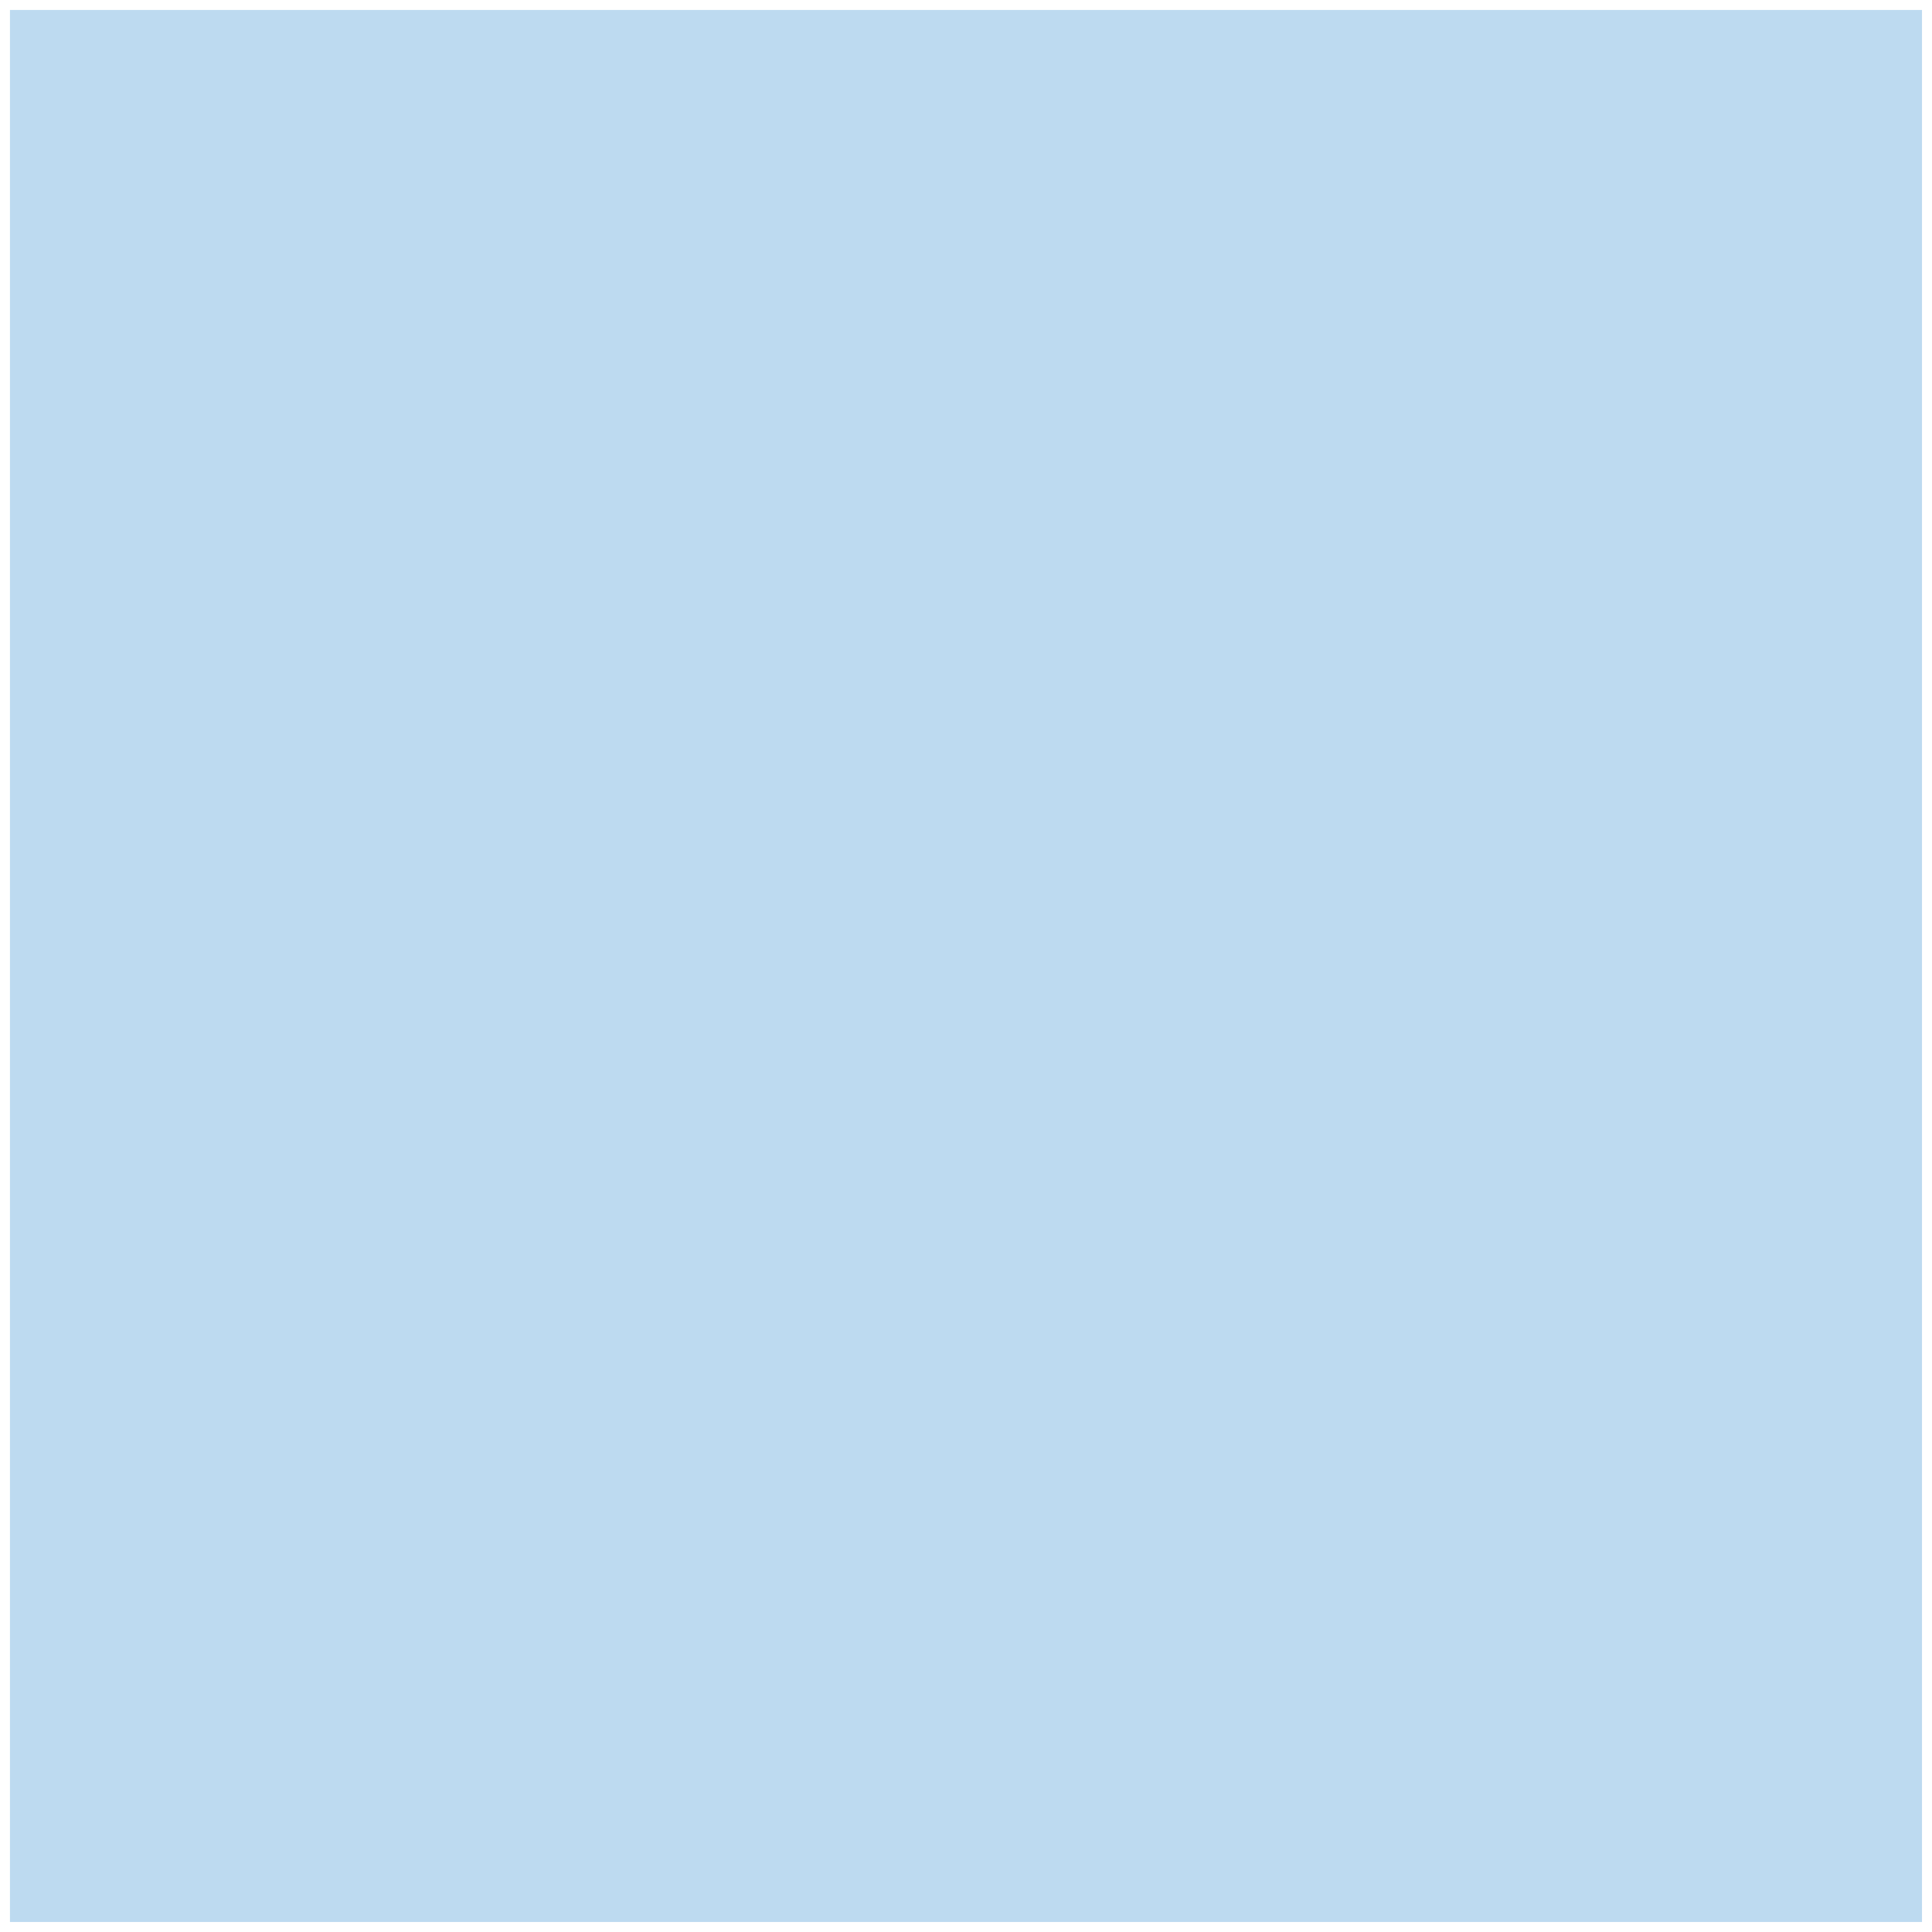
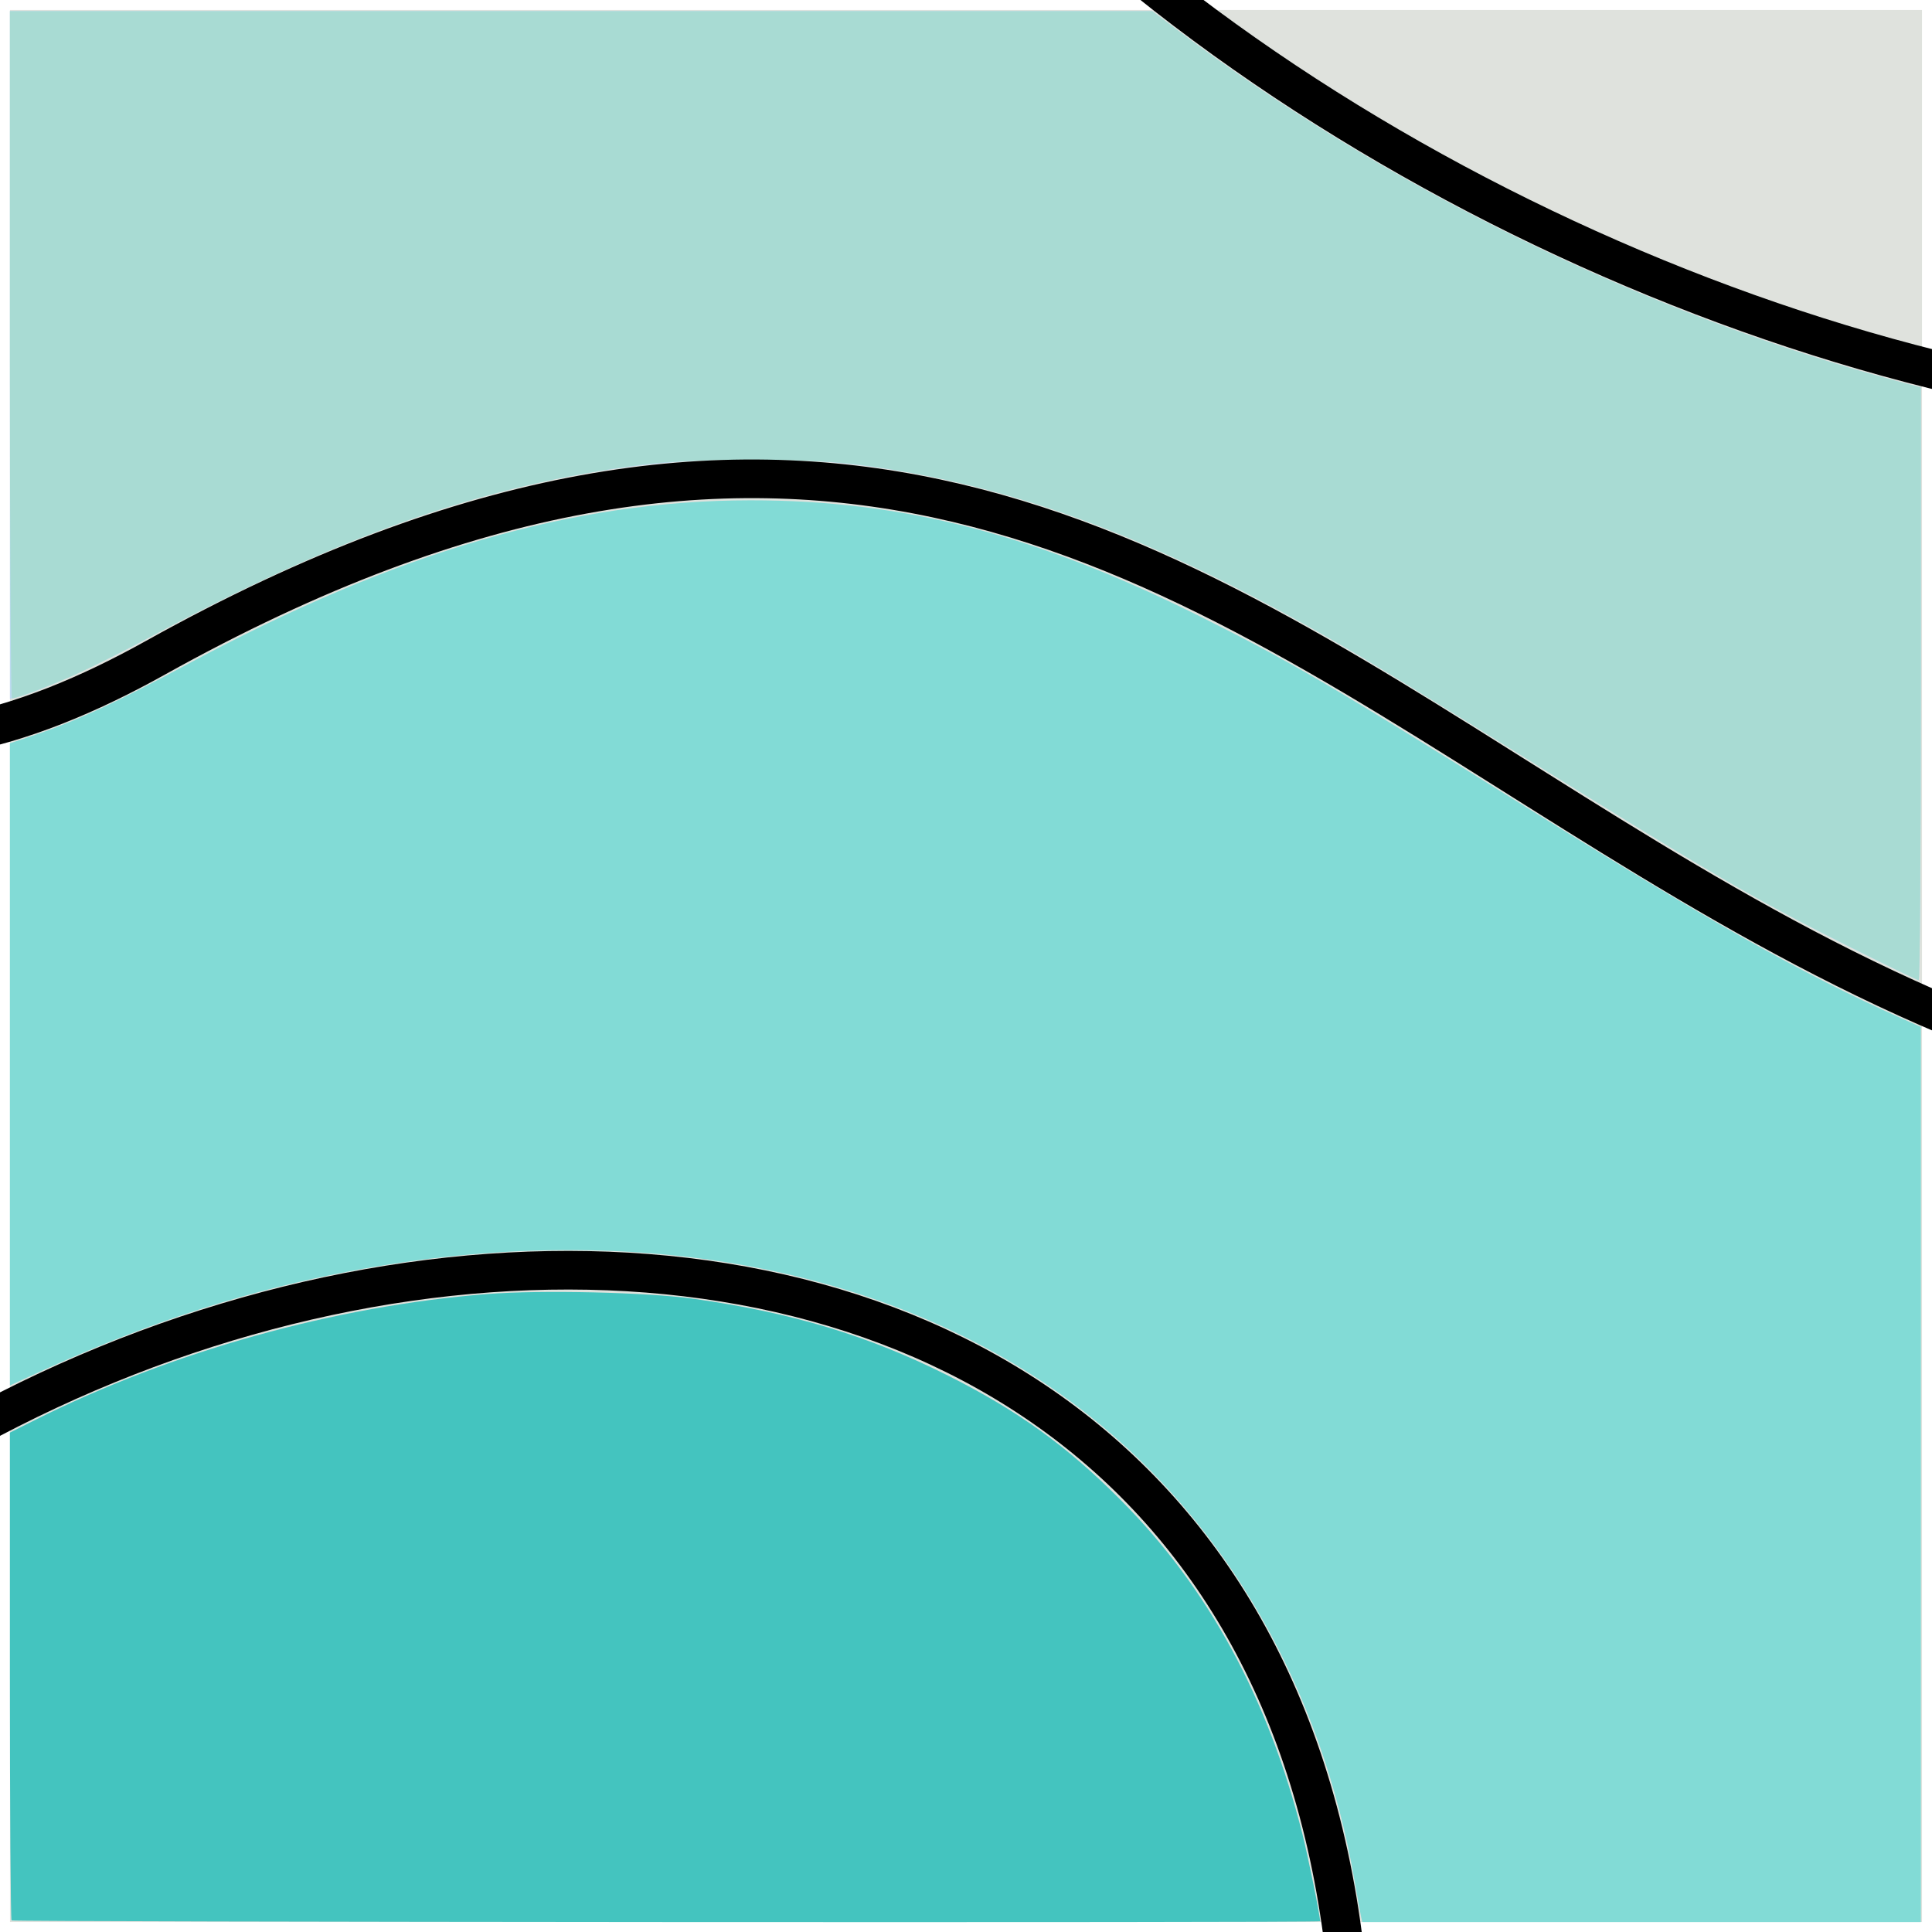
<svg xmlns="http://www.w3.org/2000/svg" width="50" height="50" fill="none" viewBox="0 0 50 50" version="1.1" id="svg176">
  <mask id="a" width="48" height="46" x="0" y="0" maskUnits="userSpaceOnUse">
    <path fill="#000" d="m 25.842,44.938 c -0.664,0.844 -2.021,0.375 -2.021,-0.698 V 33.937 A 2.26,2.26 0 0 0 21.559,31.675 H 10.183 c -0.92,0 -1.456,-1.04 -0.92,-1.788 l 7.48,-10.471 c 1.07,-1.498 0,-3.579 -1.842,-3.579 H 1.133 c -0.92,0 -1.456,-1.04 -0.92,-1.787 L 9.91,0.473 c 0.214,-0.297 0.556,-0.474 0.92,-0.474 h 28.894 c 0.92,0 1.456,1.04 0.92,1.788 l -7.48,10.471 c -1.07,1.498 0,3.578 1.842,3.578 h 11.377 c 0.943,0 1.473,1.088 0.89,1.832 L 25.843,44.94 Z" style="fill:#000000;fill-opacity:1" id="path4" />
  </mask>
  <defs id="defs174">
    <filter id="b" width="60.045" height="41.654" x="-19.77" y="16.149" color-interpolation-filters="sRGB" filterUnits="userSpaceOnUse">
      <feFlood flood-opacity="0" result="BackgroundImageFix" id="feFlood69" />
      <feBlend in="SourceGraphic" in2="BackgroundImageFix" result="shape" id="feBlend71" mode="normal" />
      <feGaussianBlur result="effect1_foregroundBlur_2002_17158" stdDeviation="7.659" id="feGaussianBlur73" />
    </filter>
    <filter id="c" width="90.34" height="51.437" x="-54.613" y="-7.533" color-interpolation-filters="sRGB" filterUnits="userSpaceOnUse">
      <feFlood flood-opacity="0" result="BackgroundImageFix" id="feFlood76" />
      <feBlend in="SourceGraphic" in2="BackgroundImageFix" result="shape" id="feBlend78" mode="normal" />
      <feGaussianBlur result="effect1_foregroundBlur_2002_17158" stdDeviation="7.659" id="feGaussianBlur80" />
    </filter>
    <filter id="d" width="79.355" height="29.4" x="-49.64" y="2.03" color-interpolation-filters="sRGB" filterUnits="userSpaceOnUse">
      <feFlood flood-opacity="0" result="BackgroundImageFix" id="feFlood83" />
      <feBlend in="SourceGraphic" in2="BackgroundImageFix" result="shape" id="feBlend85" mode="normal" />
      <feGaussianBlur result="effect1_foregroundBlur_2002_17158" stdDeviation="4.596" id="feGaussianBlur87" />
    </filter>
    <filter id="e" width="79.579" height="29.4" x="-45.045" y="20.029" color-interpolation-filters="sRGB" filterUnits="userSpaceOnUse">
      <feFlood flood-opacity="0" result="BackgroundImageFix" id="feFlood90" />
      <feBlend in="SourceGraphic" in2="BackgroundImageFix" result="shape" id="feBlend92" mode="normal" />
      <feGaussianBlur result="effect1_foregroundBlur_2002_17158" stdDeviation="4.596" id="feGaussianBlur94" />
    </filter>
    <filter id="f" width="79.579" height="29.4" x="-43.513" y="21.178" color-interpolation-filters="sRGB" filterUnits="userSpaceOnUse">
      <feFlood flood-opacity="0" result="BackgroundImageFix" id="feFlood97" />
      <feBlend in="SourceGraphic" in2="BackgroundImageFix" result="shape" id="feBlend99" mode="normal" />
      <feGaussianBlur result="effect1_foregroundBlur_2002_17158" stdDeviation="4.596" id="feGaussianBlur101" />
    </filter>
    <filter id="g" width="74.749" height="58.852" x="15.756" y="-17.901" color-interpolation-filters="sRGB" filterUnits="userSpaceOnUse">
      <feFlood flood-opacity="0" result="BackgroundImageFix" id="feFlood104" />
      <feBlend in="SourceGraphic" in2="BackgroundImageFix" result="shape" id="feBlend106" mode="normal" />
      <feGaussianBlur result="effect1_foregroundBlur_2002_17158" stdDeviation="7.659" id="feGaussianBlur108" />
    </filter>
    <filter id="h" width="61.377" height="25.362" x="23.548" y="2.284" color-interpolation-filters="sRGB" filterUnits="userSpaceOnUse">
      <feFlood flood-opacity="0" result="BackgroundImageFix" id="feFlood111" />
      <feBlend in="SourceGraphic" in2="BackgroundImageFix" result="shape" id="feBlend113" mode="normal" />
      <feGaussianBlur result="effect1_foregroundBlur_2002_17158" stdDeviation="4.596" id="feGaussianBlur115" />
    </filter>
    <filter id="i" width="61.377" height="25.362" x="23.548" y="2.284" color-interpolation-filters="sRGB" filterUnits="userSpaceOnUse">
      <feFlood flood-opacity="0" result="BackgroundImageFix" id="feFlood118" />
      <feBlend in="SourceGraphic" in2="BackgroundImageFix" result="shape" id="feBlend120" mode="normal" />
      <feGaussianBlur result="effect1_foregroundBlur_2002_17158" stdDeviation="4.596" id="feGaussianBlur122" />
    </filter>
    <filter id="j" width="56.045" height="63.649" x="-27.636" y="-22.853" color-interpolation-filters="sRGB" filterUnits="userSpaceOnUse">
      <feFlood flood-opacity="0" result="BackgroundImageFix" id="feFlood125" />
      <feBlend in="SourceGraphic" in2="BackgroundImageFix" result="shape" id="feBlend127" mode="normal" />
      <feGaussianBlur result="effect1_foregroundBlur_2002_17158" stdDeviation="4.596" id="feGaussianBlur129" />
    </filter>
    <filter id="k" width="54.814" height="64.646" x="20.116" y="-38.415" color-interpolation-filters="sRGB" filterUnits="userSpaceOnUse">
      <feFlood flood-opacity="0" result="BackgroundImageFix" id="feFlood132" />
      <feBlend in="SourceGraphic" in2="BackgroundImageFix" result="shape" id="feBlend134" mode="normal" />
      <feGaussianBlur result="effect1_foregroundBlur_2002_17158" stdDeviation="4.596" id="feGaussianBlur136" />
    </filter>
    <filter id="l" width="33.541" height="35.313" x="24.641" y="-11.323" color-interpolation-filters="sRGB" filterUnits="userSpaceOnUse">
      <feFlood flood-opacity="0" result="BackgroundImageFix" id="feFlood139" />
      <feBlend in="SourceGraphic" in2="BackgroundImageFix" result="shape" id="feBlend141" mode="normal" />
      <feGaussianBlur result="effect1_foregroundBlur_2002_17158" stdDeviation="4.596" id="feGaussianBlur143" />
    </filter>
    <filter id="m" width="54.814" height="64.646" x="-29.286" y="6.009" color-interpolation-filters="sRGB" filterUnits="userSpaceOnUse">
      <feFlood flood-opacity="0" result="BackgroundImageFix" id="feFlood146" />
      <feBlend in="SourceGraphic" in2="BackgroundImageFix" result="shape" id="feBlend148" mode="normal" />
      <feGaussianBlur result="effect1_foregroundBlur_2002_17158" stdDeviation="4.596" id="feGaussianBlur150" />
    </filter>
    <filter id="n" width="54.814" height="64.646" x="-29.286" y="6.009" color-interpolation-filters="sRGB" filterUnits="userSpaceOnUse">
      <feFlood flood-opacity="0" result="BackgroundImageFix" id="feFlood153" />
      <feBlend in="SourceGraphic" in2="BackgroundImageFix" result="shape" id="feBlend155" mode="normal" />
      <feGaussianBlur result="effect1_foregroundBlur_2002_17158" stdDeviation="4.596" id="feGaussianBlur157" />
    </filter>
    <filter id="o" width="54.814" height="64.646" x="8.244" y="-2.416" color-interpolation-filters="sRGB" filterUnits="userSpaceOnUse">
      <feFlood flood-opacity="0" result="BackgroundImageFix" id="feFlood160" />
      <feBlend in="SourceGraphic" in2="BackgroundImageFix" result="shape" id="feBlend162" mode="normal" />
      <feGaussianBlur result="effect1_foregroundBlur_2002_17158" stdDeviation="4.596" id="feGaussianBlur164" />
    </filter>
    <filter id="p" width="39.409" height="43.623" x="18.713" y="10.588" color-interpolation-filters="sRGB" filterUnits="userSpaceOnUse">
      <feFlood flood-opacity="0" result="BackgroundImageFix" id="feFlood167" />
      <feBlend in="SourceGraphic" in2="BackgroundImageFix" result="shape" id="feBlend169" mode="normal" />
      <feGaussianBlur result="effect1_foregroundBlur_2002_17158" stdDeviation="4.596" id="feGaussianBlur171" />
    </filter>
  </defs>
-   <rect style="fill:#bddaf0;stroke:none;stroke-width:0.517;stroke-linecap:round;stroke-linejoin:round;stroke-miterlimit:5;paint-order:markers stroke fill;fill-opacity:1" id="rect1177" width="49.483" height="49.483" x="0.258" y="0.258" />
+   <rect style="fill:#dfe2dd;stroke:none;stroke-width:0.517;stroke-linecap:round;stroke-linejoin:round;stroke-miterlimit:5;paint-order:markers stroke fill;fill-opacity:1" id="rect1177" width="49.483" height="49.483" x="0.258" y="0.258" />
+   <path style="fill:#bddaf0;stroke-width:0.032;stroke-linecap:round;stroke-linejoin:round;stroke-miterlimit:5;paint-order:markers stroke fill" d="m 48.2,24.673 c -2.412,-1.194 -4.007,-2.115 -8.246,-4.765 -4.366,-2.729 -5.749,-3.55 -7.645,-4.54 -4.809,-2.51 -9.037,-3.603 -13.467,-3.481 -3.641,0.1 -7.052,0.922 -11.068,2.667 -0.872,0.379 -2.975,1.421 -3.845,1.905 -1.227,0.683 -2.893,1.438 -3.496,1.585 l -0.176,0.043 V 9.188 0.288 H 15.034 29.813 L 30.565,0.853 C 35.928,4.884 42.574,8.119 49.055,9.855 l 0.656,0.176 v 7.668 c 0,4.218 -0.024,7.668 -0.054,7.668 -0.03,0 -0.685,-0.312 -1.457,-0.694 z" id="path963" />
+   <path style="fill:#a8dbd3;stroke-width:0.032;stroke-linecap:round;stroke-linejoin:round;stroke-miterlimit:5;paint-order:markers stroke fill;fill-opacity:1" d="m 47.942,24.54 c -2.479,-1.24 -3.619,-1.904 -8.628,-5.027 -1.759,-1.097 -3.616,-2.24 -4.127,-2.541 -5.052,-2.975 -8.831,-4.414 -13.019,-4.955 -1.223,-0.158 -4.22,-0.159 -5.47,-0.002 -4.143,0.521 -7.871,1.822 -12.823,4.474 -0.666,0.357 -1.53,0.791 -1.919,0.965 -0.655,0.293 -1.523,0.619 -1.647,0.619 -0.029,0 -0.053,-4.002 -0.053,-8.893 V 0.288 H 15.038 29.82 L 30.441,0.757 C 35.863,4.857 42.649,8.163 49.183,9.887 l 0.528,0.139 v 7.67 c 0,4.491 -0.024,7.67 -0.057,7.67 -0.032,0 -0.802,-0.372 -1.711,-0.827 z" id="path1002" />
+   <path style="fill:#44c4bf;fill-opacity:1;stroke-width:0.032;stroke-linecap:round;stroke-linejoin:round;stroke-miterlimit:5;paint-order:markers stroke fill" d="m 0.299,49.7 c -0.023,-0.023 -0.043,-2.873 -0.043,-6.333 V 37.076 L 0.893,36.757 C 4.443,34.975 8.682,33.794 12.622,33.489 c 1.395,-0.108 4.134,-0.045 5.324,0.123 2.56,0.361 4.537,0.958 6.59,1.989 1.808,0.909 3.085,1.829 4.478,3.23 2.257,2.269 3.807,5.122 4.694,8.641 0.148,0.589 0.456,2.107 0.456,2.25 0,0.041 -33.824,0.02 -33.866,-0.022 z" id="path1337" />
+   <path style="fill:#82dbd6;fill-opacity:1;stroke-width:0.032;stroke-linecap:round;stroke-linejoin:round;stroke-miterlimit:5;paint-order:markers stroke fill" d="m 35.223,49.599 c -0.017,-0.079 -0.091,-0.489 -0.164,-0.912 C 34.198,43.716 31.779,39.473 28.183,36.63 23.284,32.756 16.235,31.44 8.637,32.98 6.001,33.514 3.503,34.352 0.752,35.627 L 0.256,35.856 V 27.546 19.236 L 0.688,19.094 C 1.915,18.691 2.92,18.231 4.853,17.19 c 5.391,-2.902 9.978,-4.239 14.564,-4.242 3.954,-0.003 7.406,0.891 11.676,3.023 2.261,1.129 3.395,1.791 8.082,4.72 5.012,3.132 7.474,4.522 10.008,5.652 l 0.528,0.235 v 11.582 11.582 h -7.228 -7.228 z" id="path1376" />
+   <path style="fill:none;stroke:#000000;stroke-width:1px;stroke-linecap:butt;stroke-linejoin:miter;stroke-opacity:1" d="M -6.718,18.554 C -2.966,19.96 0.581,18.941 4.031,17.018 36.81,-1.253 40.713,41.596 81.636,25.463" id="path918" />
+   <path style="fill:none;stroke:#000000;stroke-width:1px;stroke-linecap:butt;stroke-linejoin:miter;stroke-opacity:1" d="M 34.868,57.324 C 37.574,25.29 -0.176,27.269 -13.051,48.623" id="path920" />
+   <path style="fill:none;stroke:#000000;stroke-width:1px;stroke-linecap:butt;stroke-linejoin:miter;stroke-opacity:1" d="M 22.904,-7.357 C 30.423,2.517 44.791,9.769 57.132,10.748" id="path924" />
</svg>
